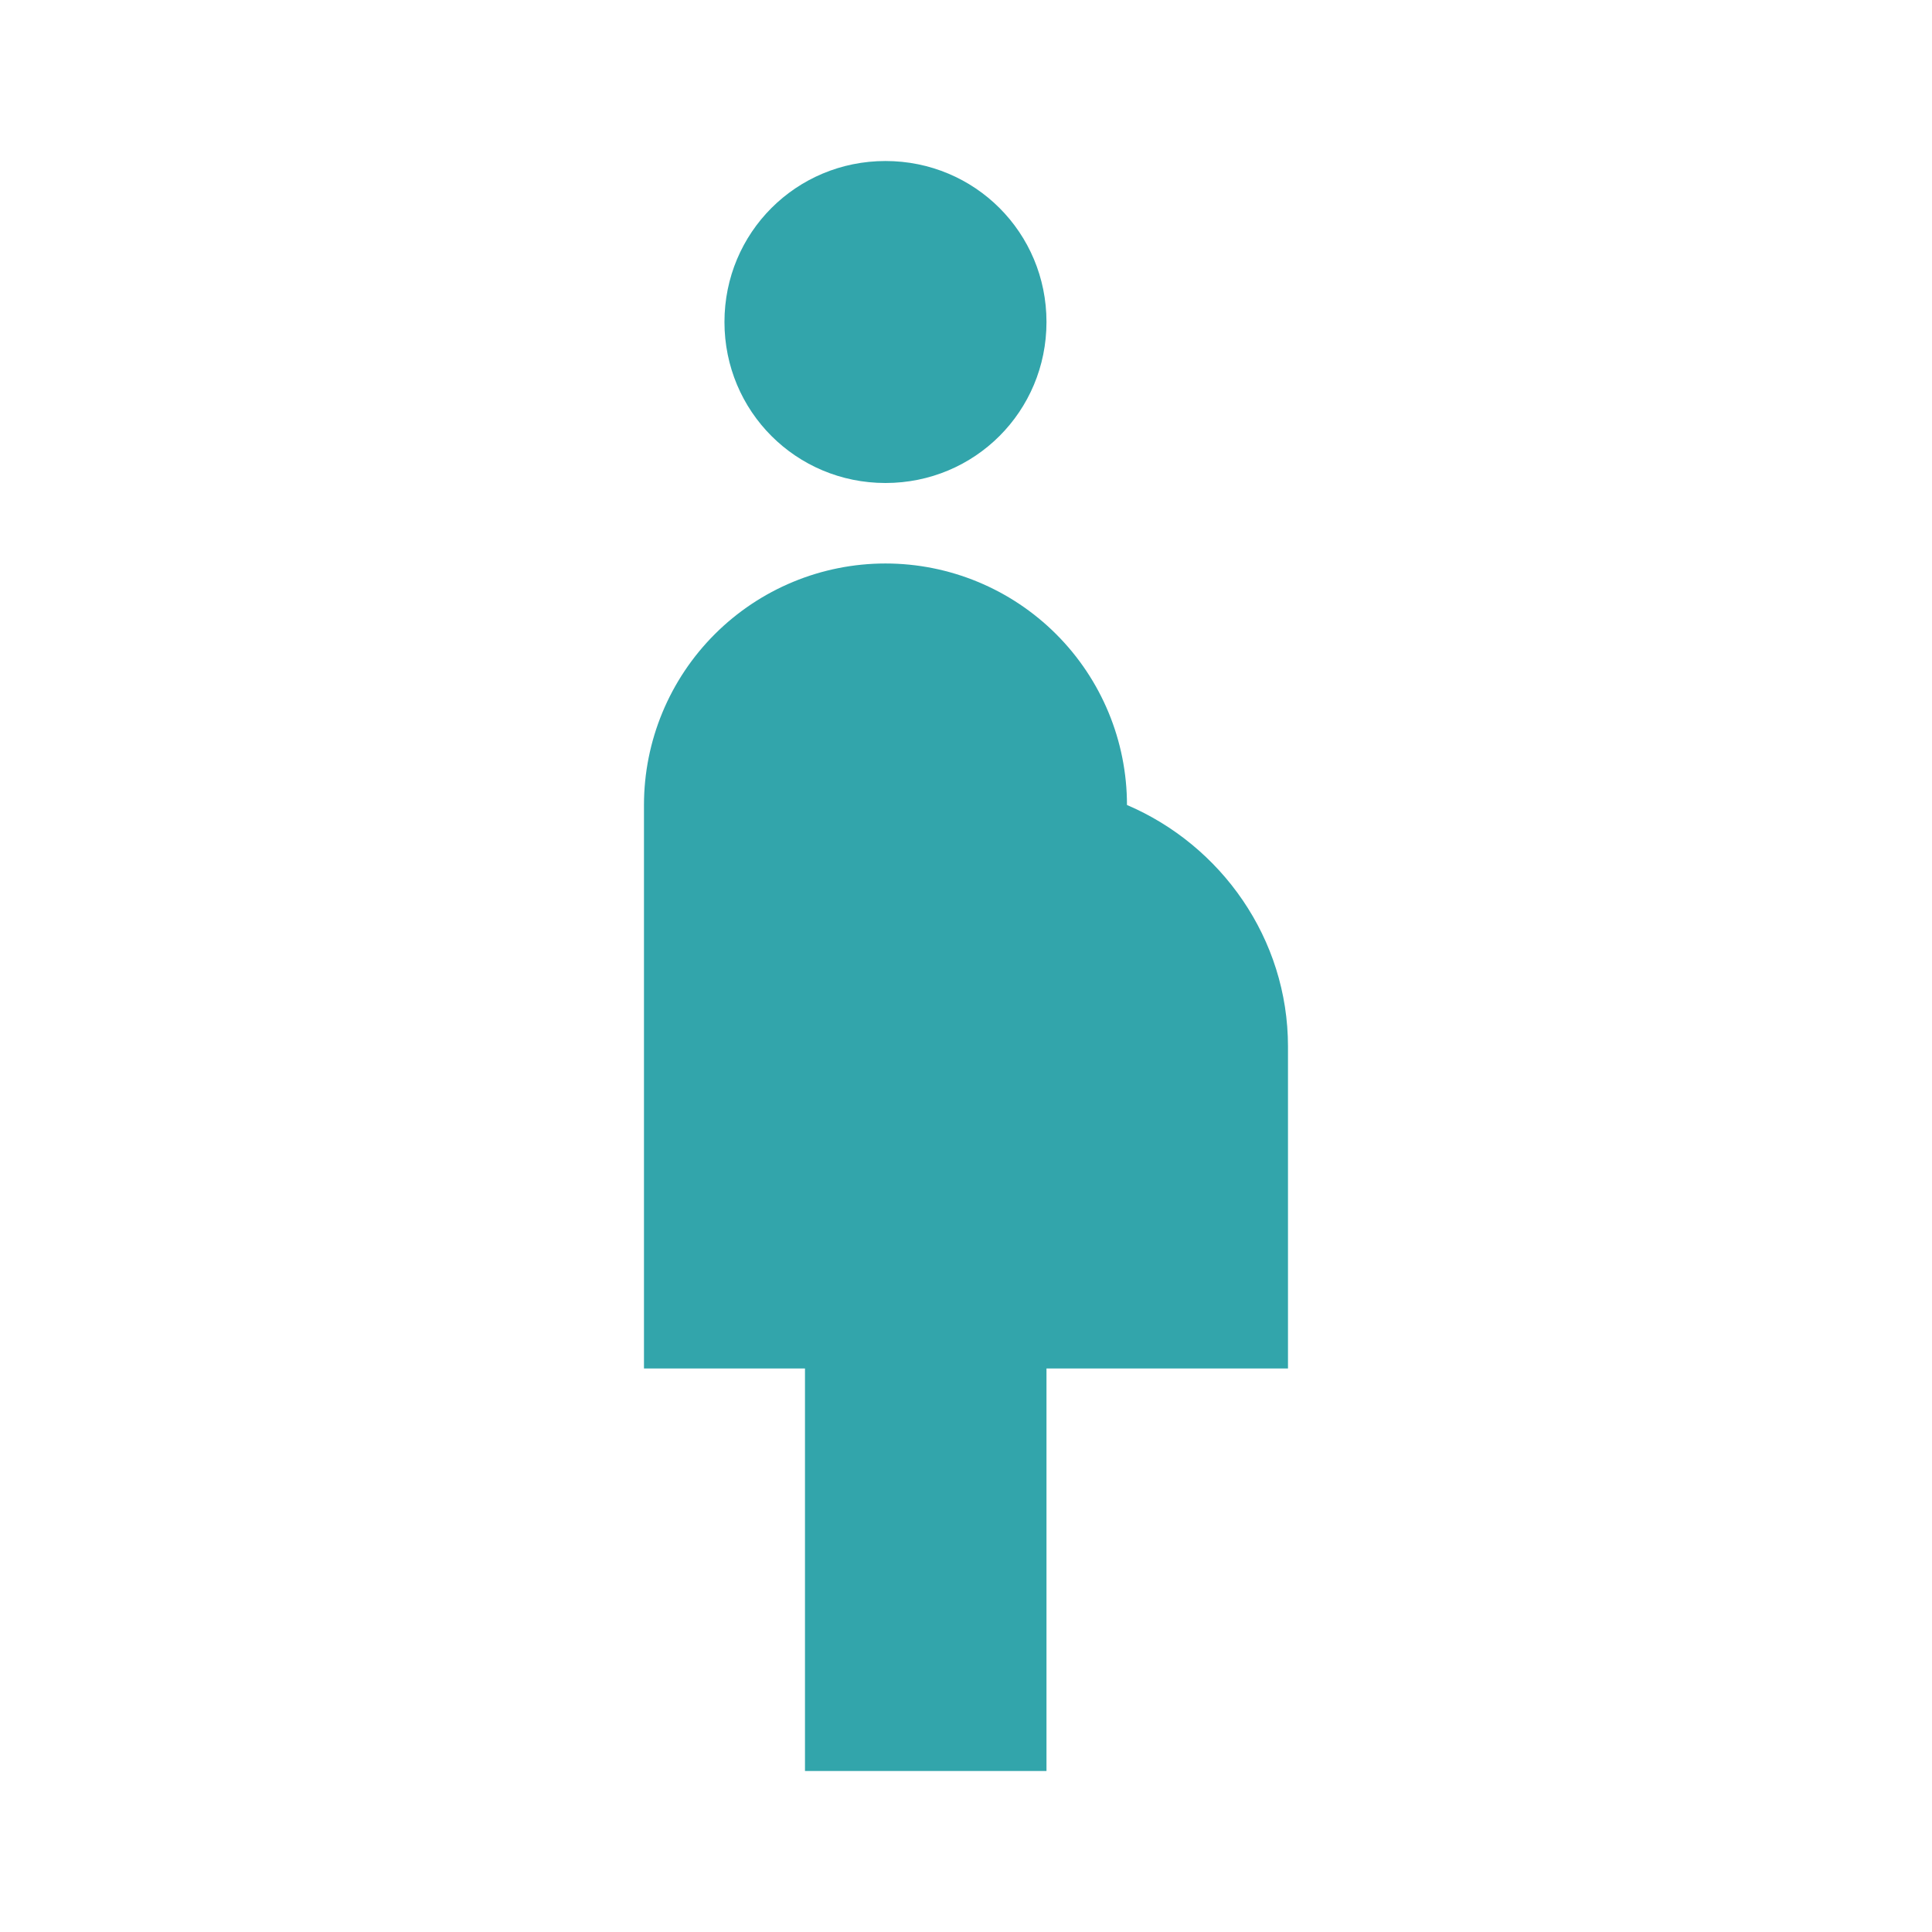
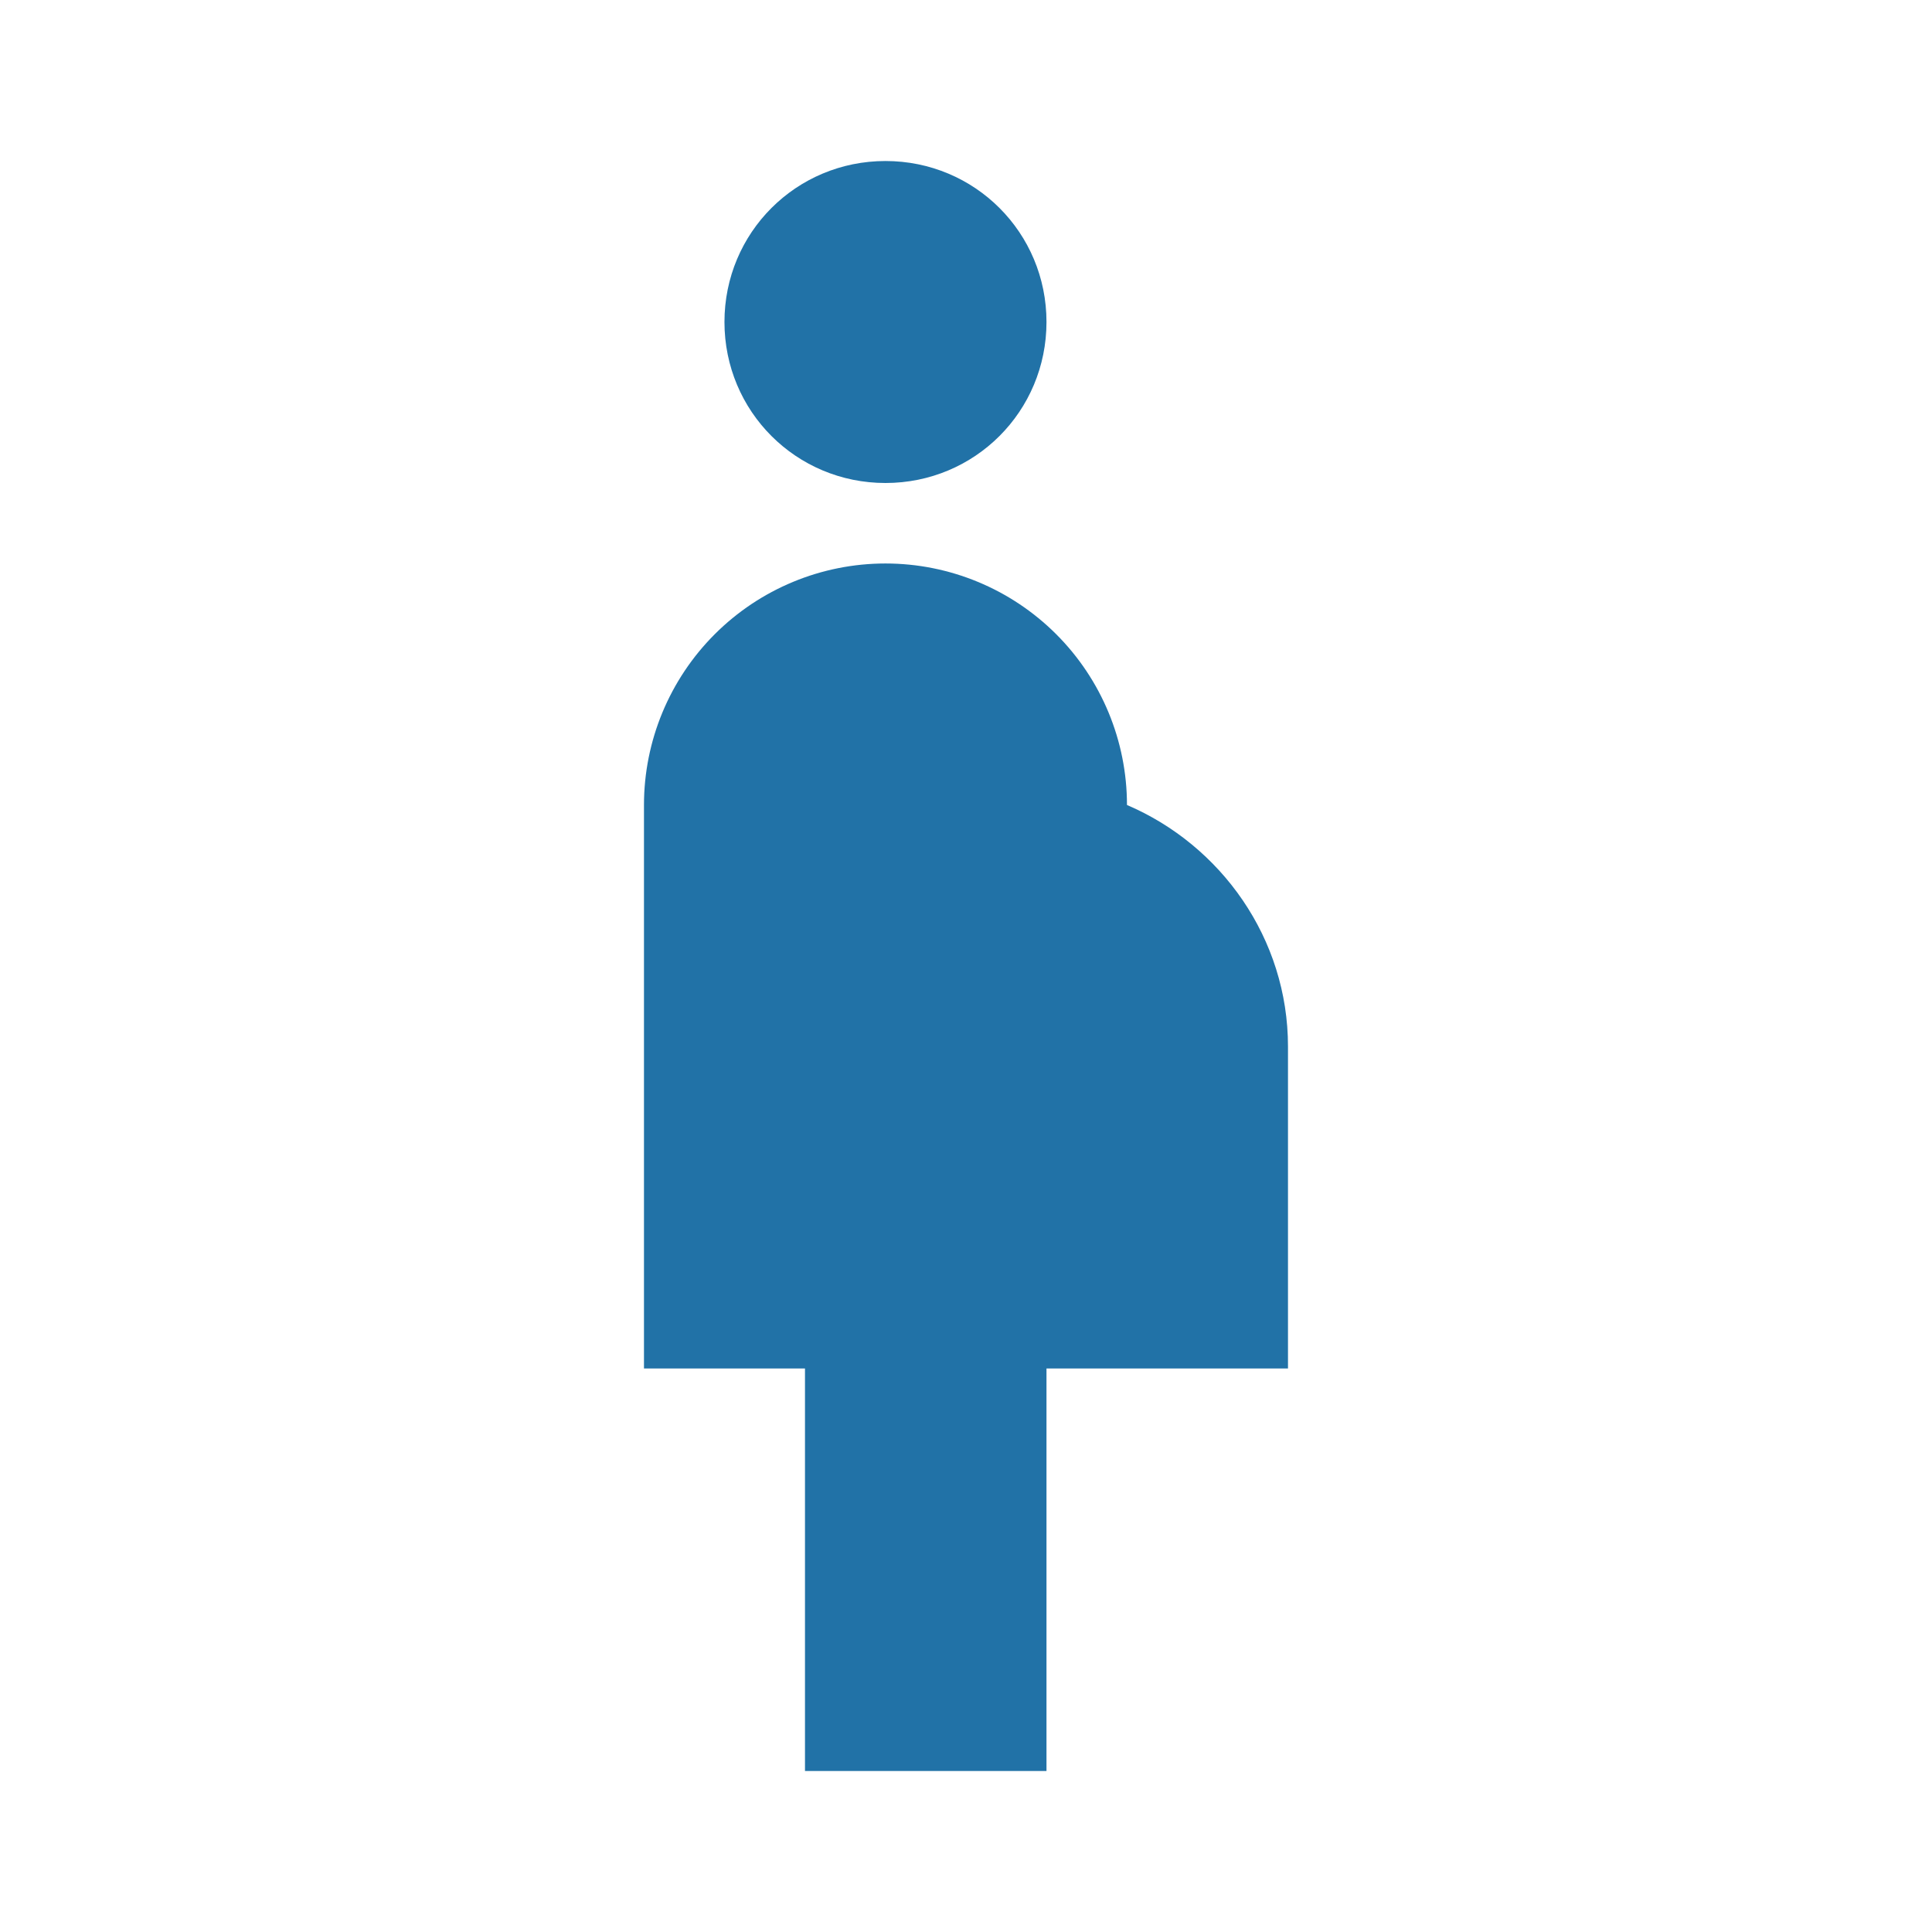
<svg xmlns="http://www.w3.org/2000/svg" width="50" height="50" viewBox="0 0 50 50" fill="none">
-   <path d="M18.749 8.333C18.749 6.021 20.604 4.167 22.916 4.167C25.229 4.167 27.083 6.021 27.083 8.333C27.083 10.646 25.229 12.5 22.916 12.5C20.604 12.5 18.749 10.646 18.749 8.333ZM33.333 27.083C33.333 24.291 31.604 21.875 29.166 20.833C29.166 19.176 28.508 17.586 27.335 16.414C26.163 15.242 24.574 14.583 22.916 14.583C21.258 14.583 19.669 15.242 18.497 16.414C17.325 17.586 16.666 19.176 16.666 20.833V35.416H20.833V45.833H27.083V35.416H33.333V27.083Z" fill="#32A5AB" />
+   <path d="M18.749 8.333C18.749 6.021 20.604 4.167 22.916 4.167C25.229 4.167 27.083 6.021 27.083 8.333C27.083 10.646 25.229 12.5 22.916 12.5C20.604 12.5 18.749 10.646 18.749 8.333ZM33.333 27.083C33.333 24.291 31.604 21.875 29.166 20.833C29.166 19.176 28.508 17.586 27.335 16.414C26.163 15.242 24.574 14.583 22.916 14.583C21.258 14.583 19.669 15.242 18.497 16.414C17.325 17.586 16.666 19.176 16.666 20.833V35.416H20.833V45.833H27.083V35.416H33.333V27.083Z" fill="#2172a7" />
</svg>
